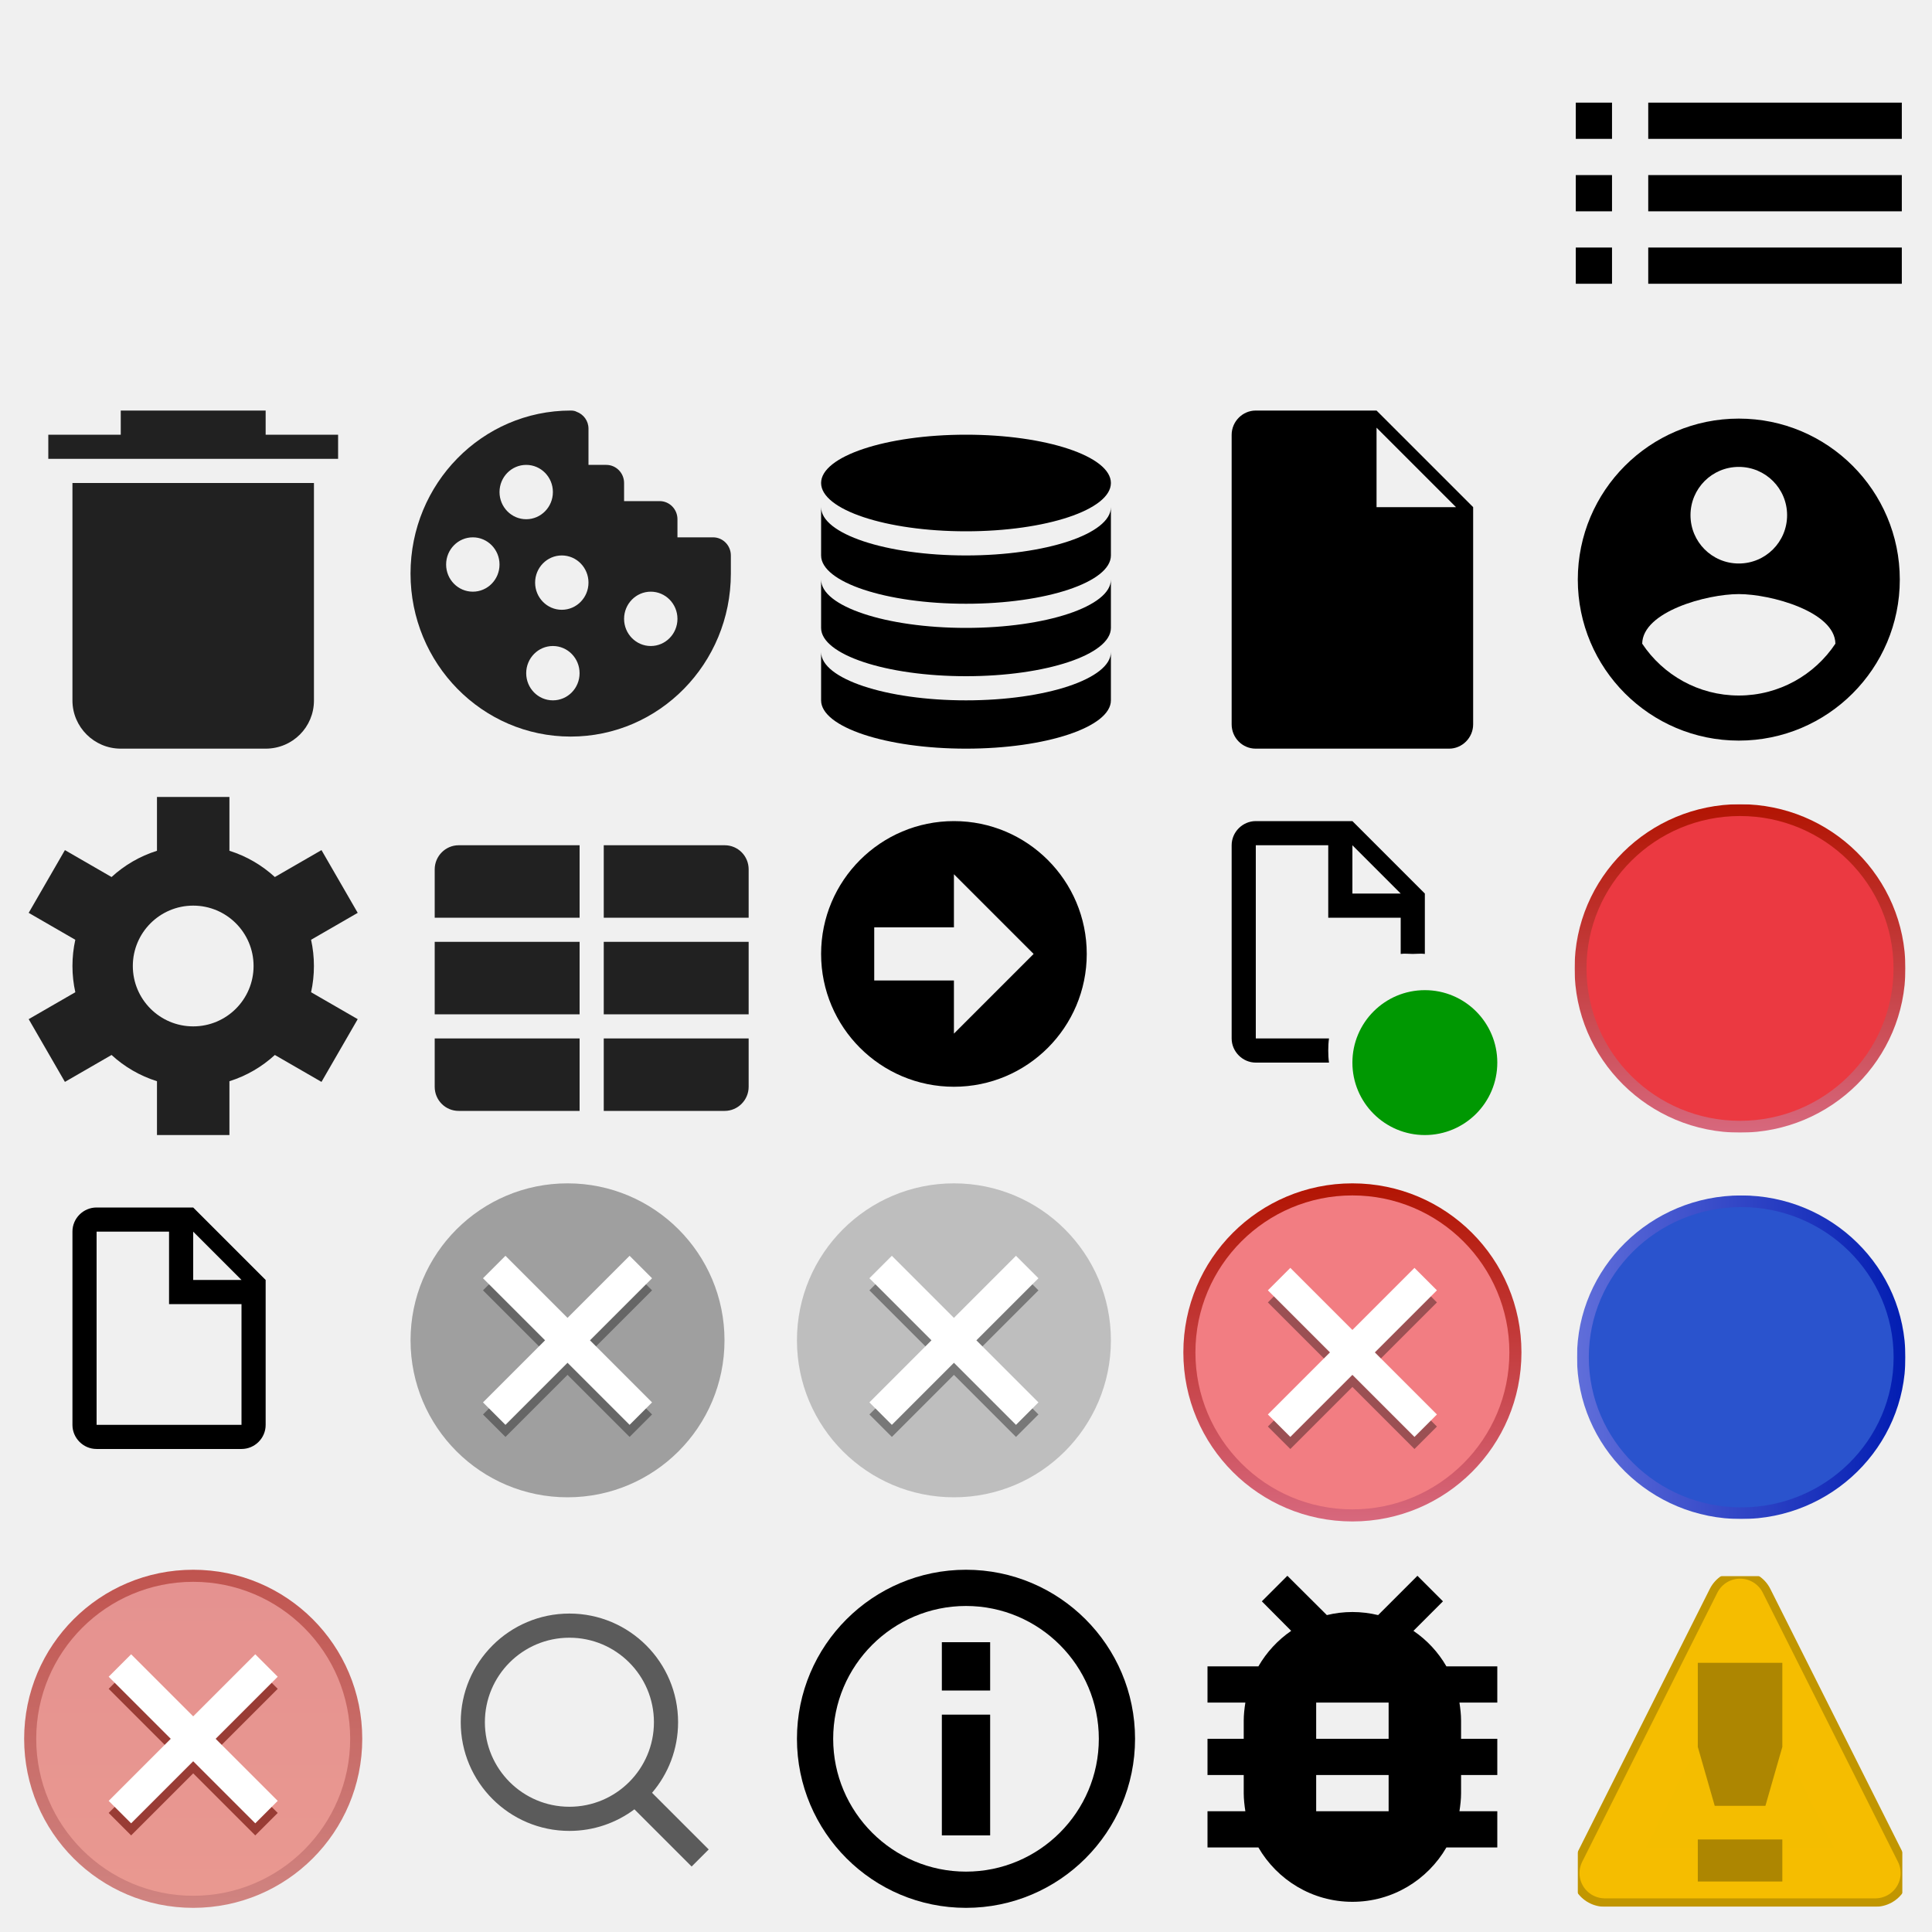
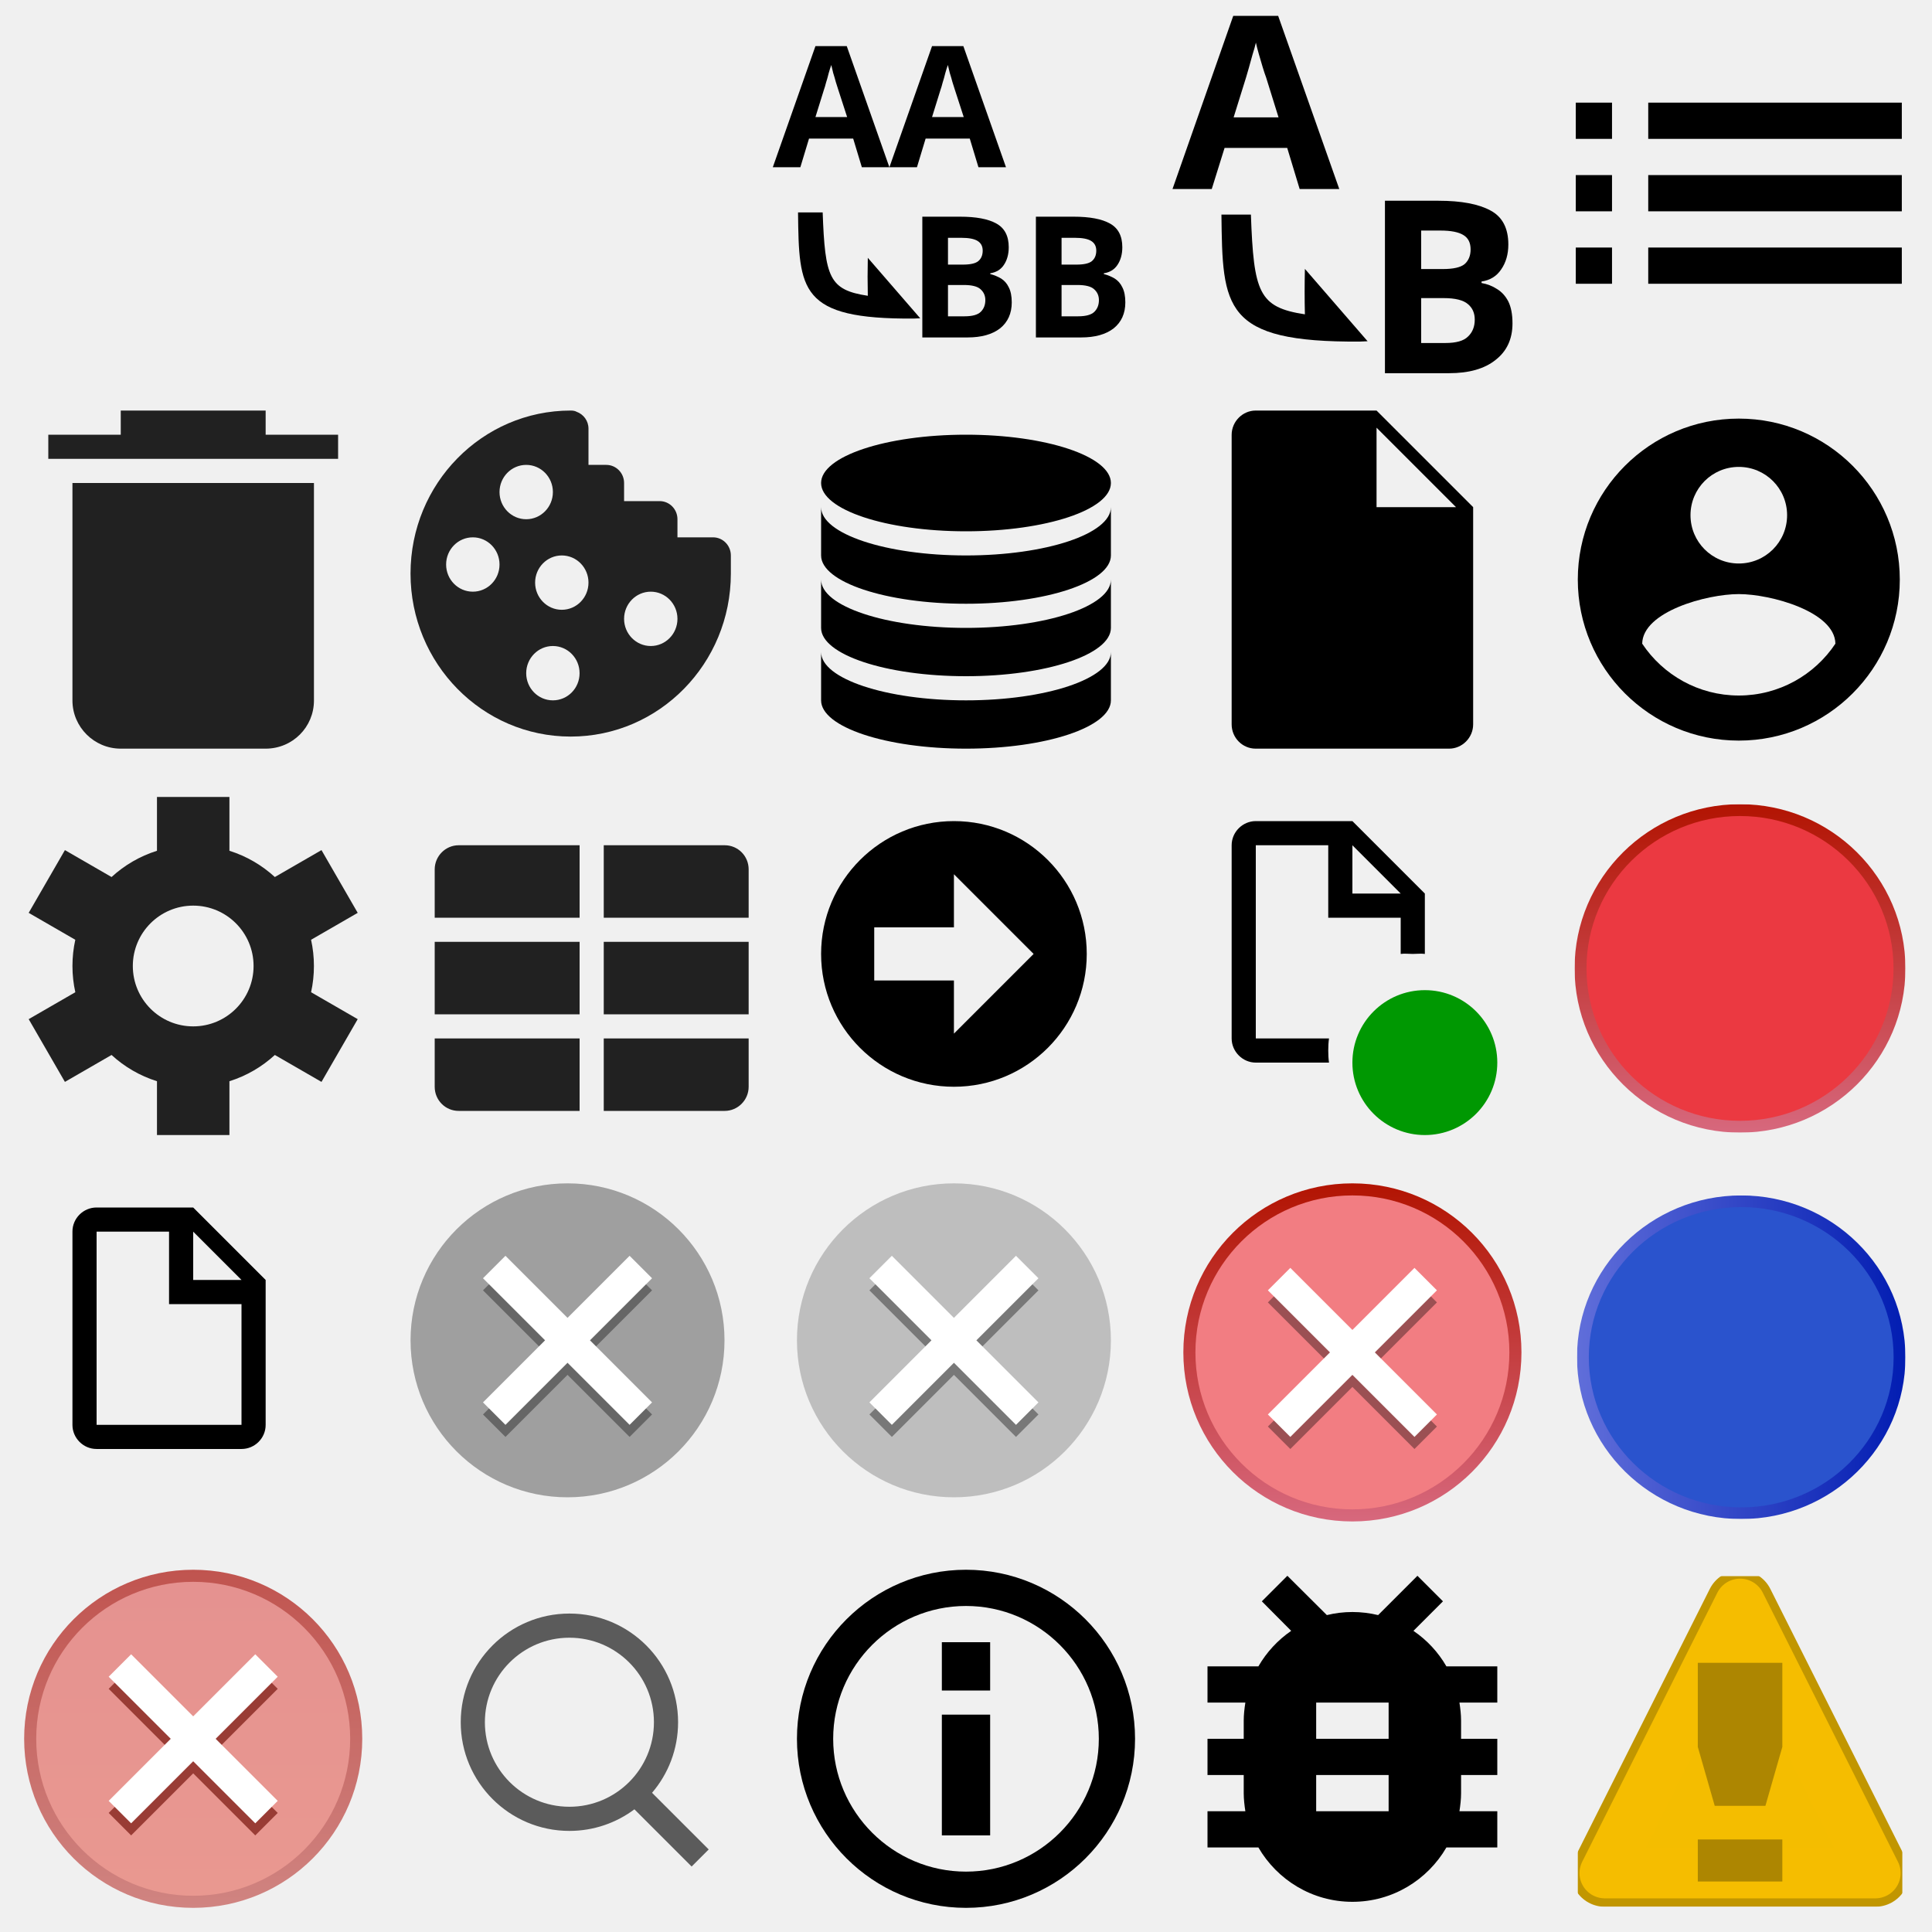
<svg xmlns="http://www.w3.org/2000/svg" xmlns:xlink="http://www.w3.org/1999/xlink" width="80" height="80" id="svg4775" version="1.1">
  <defs id="defs4915">
    <linearGradient id="sprite6_b-6">
      <stop id="stop4236-2" offset="0" stop-color="#d7687d" />
      <stop id="stop4238-6" offset="1" stop-color="#b21402" />
    </linearGradient>
    <linearGradient xlink:href="#sprite6_b-6" gradientUnits="userSpaceOnUse" gradientTransform="matrix(0,-0.41667,-0.41667,0,25,10)" x2="24" id="sprite6_a-0" />
    <linearGradient id="sprite9_d-9">
      <stop id="stop4292-1" offset="0" stop-color="#606eda" />
      <stop id="stop4294-2" offset="1" stop-color="#021db2" />
    </linearGradient>
    <linearGradient xlink:href="#sprite9_d-9" gradientUnits="userSpaceOnUse" gradientTransform="matrix(0.71429,0,0,0.71429,-0.714,-69.286)" y2="104" y1="104" x2="127" x1="113" id="sprite9_a-2" />
    <linearGradient xlink:href="#sprite6_b-6" id="linearGradient5055" gradientUnits="userSpaceOnUse" gradientTransform="matrix(0,-0.41667,-0.41667,0,25,10)" x2="24" />
    <linearGradient xlink:href="#sprite9_d-9" id="linearGradient5057" gradientUnits="userSpaceOnUse" gradientTransform="matrix(0.71429,0,0,0.71429,-0.714,-69.286)" x1="113" y1="104" x2="127" y2="104" />
  </defs>
  <g id="g4777" transform="translate(0,16)">
    <path d="m 3,4 h 10 v 9.008 C 13,14.108 12.113,15 11,15 H 5 C 3.895,15 3,14.1 3,13.008 V 4 z M 2,2 H 14 V 3 H 2 V 2 z M 5,1 h 6 V 2 H 5 V 1 z" id="path4781" style="fill:#212121" />
  </g>
  <g transform="translate(16,16)" id="g4783">
    <path d="M 13.526,6.25 H 12.052 V 5.5 c 0,-0.414 -0.33,-0.75 -0.737,-0.75 H 9.842 V 4 c 0,-0.414 -0.33,-0.75 -0.737,-0.75 H 8.368 V 1.75 C 8.368,1.423 8.16,1.153 7.874,1.05 7.82,1.021 7.749,1 7.631,1 c -3.663,0 -6.632,3.022 -6.632,6.75 0,3.728 2.969,6.75 6.632,6.75 3.663,0 6.632,-3.022 6.632,-6.75 V 7 c 0,-0.414 -0.33,-0.75 -0.737,-0.75 z M 3.579,8.5 C 2.968,8.5 2.473,7.997 2.473,7.375 2.473,6.753 2.968,6.25 3.579,6.25 4.189,6.25 4.684,6.753 4.684,7.375 4.684,7.997 4.189,8.5 3.579,8.5 z M 4.684,4.375 c 0,-0.622 0.495,-1.125 1.105,-1.125 0.611,0 1.105,0.503 1.105,1.125 C 6.894,4.996 6.4,5.5 5.789,5.5 5.179,5.5 4.684,4.996 4.684,4.375 z M 6.894,13 c -0.611,0 -1.105,-0.503 -1.105,-1.125 0,-0.621 0.495,-1.125 1.105,-1.125 0.611,0 1.105,0.504 1.105,1.125 C 8,12.497 7.505,13 6.894,13 z M 7.263,9.25 C 6.653,9.25 6.158,8.746 6.158,8.125 6.158,7.504 6.653,7 7.263,7 c 0.61,0 1.105,0.504 1.105,1.125 0,0.621 -0.495,1.125 -1.105,1.125 z m 3.684,1.5 c -0.61,0 -1.105,-0.504 -1.105,-1.125 0,-0.621 0.495,-1.125 1.105,-1.125 0.61,0 1.105,0.504 1.105,1.125 0,0.621 -0.495,1.125 -1.105,1.125 z" id="path4787" style="fill:#212121" />
  </g>
  <g transform="translate(32,16)" id="g4789">
    <path d="M 8,6 C 11.314,6 14,5.105 14,4 14,2.895 11.314,2 8,2 4.686,2 2,2.895 2,4 2,5.105 4.686,6 8,6 z m -6,7 c 0,1.105 2.686,2 6,2 3.314,0 6,-0.895 6,-2 v -2 c 0,1.105 -2.686,2 -6,2 -3.314,0 -6,-0.895 -6,-2 v 2 z m 0,-3 c 0,1.105 2.686,2 6,2 3.314,0 6,-0.895 6,-2 V 8 C 14,9.105 11.314,10 8,10 4.686,10 2,9.105 2,8 v 2 z M 2,7 c 0,1.105 2.686,2 6,2 3.314,0 6,-0.895 6,-2 V 5 C 14,6.105 11.314,7 8,7 4.686,7 2,6.105 2,5 v 2 z" id="path4793" />
  </g>
  <g transform="translate(48,16)" id="g4795">
    <g id="g4799">
      <g id="g4801" style="fill:none">
        <path d="M 0,0 H 16 V 16 H 0 z" id="path4803" />
        <path transform="translate(3,1)" d="M 6,0 H 0.995 C 0.456,0 0,0.451 0,1.007 v 11.986 c 0,0.557 0.446,1.007 0.995,1.007 H 9.005 C 9.544,14 10,13.549 10,12.993 V 4 l -4,-4 z M 9.29,4 H 6 V 0.71 L 9.29,4 z" id="path4805" style="fill:#000000" />
      </g>
    </g>
  </g>
  <g transform="translate(0,32)" id="g4807">
    <path d="M 6.5,3.229 V 1 h 3 v 2.229 c 0.708,0.222 1.347,0.598 1.881,1.087 l 1.931,-1.115 1.5,2.598 -1.931,1.115 c 0.077,0.35 0.118,0.713 0.118,1.086 0,0.373 -0.041,0.737 -0.118,1.086 l 1.931,1.115 -1.5,2.598 -1.931,-1.115 C 10.847,12.174 10.208,12.549 9.5,12.771 v 2.229 h -3 V 12.771 C 5.792,12.549 5.152,12.174 4.619,11.684 l -1.931,1.115 -1.5,-2.598 1.931,-1.115 C 3.041,8.737 3,8.373 3,8 3,7.627 3.041,7.263 3.118,6.914 L 1.188,5.799 2.688,3.201 4.619,4.316 C 5.153,3.826 5.792,3.451 6.5,3.229 z M 8,10.5 C 9.381,10.5 10.5,9.381 10.5,8 10.5,6.619 9.381,5.5 8,5.5 6.619,5.5 5.5,6.619 5.5,8 c 0,1.381 1.119,2.5 2.5,2.5 z" id="path4811" style="fill:#212121" />
  </g>
  <g transform="translate(16,32)" id="g4813">
    <path d="M 2,3.999 C 2,3.447 2.451,3 2.991,3 h 5.009 v 3 h -6 v -2.001 z M 2,11 h 6 v 3 H 2.991 C 2.444,14 2,13.557 2,13.001 v -2.001 z M 2,7 h 6 v 3 H 2 V 7 z M 9,3 h 5.009 c 0.547,0 0.991,0.443 0.991,0.999 v 2.001 h -6 v -3 z m 0,8 h 6 v 2.001 c 0,0.552 -0.451,0.999 -0.991,0.999 h -5.009 v -3 z M 9,7 h 6 v 3 H 9 V 7 z" id="path4817" style="fill:#212121" />
  </g>
  <g transform="translate(34,34)" id="g4819">
    <path transform="matrix(1.1,0,0,1.1,-3.3,-3.3)" d="m 8,13 c 2.761,0 5,-2.239 5,-5 C 13,5.239 10.761,3 8,3 5.239,3 3,5.239 3,8 c 0,2.761 2.239,5 5,5 z M 8,11 V 9 H 5 V 7 H 8 V 5 l 3,3 -3,3 z" id="path4823" />
  </g>
  <g transform="translate(50,33)" id="g4825">
    <g transform="translate(-76,-24)" id="g4829">
      <circle transform="matrix(1.2,0,0,1.2,72.4,21.2)" cx="10.5" cy="11.5" r="2.5" id="circle4831" d="M 13,11.5 C 13,12.881 11.881,14 10.5,14 9.119,14 8,12.881 8,11.5 8,10.119 9.119,9 10.5,9 11.881,9 13,10.119 13,11.5 z" style="fill:#009802" />
      <path d="m 78,25 c -0.544,0 -1,0.45 -1,1 v 8 c 0,0.54 0.449,1 1,1 h 3.031 c -0.023,-0.163 -0.031,-0.33 -0.031,-0.5 0,-0.17 0.008,-0.337 0.031,-0.5 H 78 v -8 h 3 v 3 h 3 v 1.5 c 0.163,-0.023 0.33,0 0.5,0 0.17,0 0.337,-0.023 0.5,0 V 28 l -3,-3 z m 4,1 2,2 h -2 z" id="path4833" />
    </g>
  </g>
  <g transform="translate(2,49)" id="g4835">
    <path transform="translate(-65.625,-24.5)" d="m 71.625,25.5 h -4.003 c -0.544,0 -0.997,0.446 -0.997,0.995 v 8.009 c 0,0.54 0.446,0.995 0.997,0.995 h 6.006 c 0.544,0 0.997,-0.446 0.997,-0.995 V 28.5 l -3,-3 z m 0,1 2,2 h -2 v -2 z m -4,0 h 3 v 3 h 3 v 5 h -6 v -8 z" id="path4839" />
  </g>
  <g transform="translate(17,49)" id="g4841">
    <path transform="translate(-160,-96)" d="m 160,102.5 c 0,3.59 2.91,6.5 6.5,6.5 3.59,0 6.5,-2.91 6.5,-6.5 0,-3.59 -2.91,-6.5 -6.5,-6.5 -3.59,0 -6.5,2.91 -6.5,6.5" id="path4845" style="fill:#9f9f9f" />
    <path transform="translate(-160,-96)" d="m 170,100.43 -0.93,-0.93 -2.57,2.57 -2.57,-2.57 -0.93,0.93 2.57,2.57 -2.57,2.57 0.93,0.93 2.57,-2.57 2.57,2.57 0.93,-0.93 -2.57,-2.57 2.57,-2.57 z" id="path4847" style="fill-opacity:0.36" />
    <path transform="translate(-160,-96)" d="M 170,99.93 169.07,99 166.5,101.57 163.93,99 163,99.93 l 2.57,2.57 -2.57,2.57 0.93,0.93 2.57,-2.57 2.57,2.57 0.93,-0.93 -2.57,-2.57 2.57,-2.57 z" id="path4849" style="fill:#ffffff" />
  </g>
  <g transform="translate(33,49)" id="g4851">
    <path transform="translate(-143,-96)" d="m 143,102.5 c 0,3.59 2.91,6.5 6.5,6.5 3.59,0 6.5,-2.91 6.5,-6.5 0,-3.59 -2.91,-6.5 -6.5,-6.5 -3.59,0 -6.5,2.91 -6.5,6.5" id="path4855" style="fill:#bebebe" />
    <path transform="translate(-143,-96)" d="m 153,100.43 -0.93,-0.93 -2.57,2.57 -2.57,-2.57 -0.93,0.93 2.57,2.57 -2.57,2.57 0.93,0.93 2.57,-2.57 2.57,2.57 0.93,-0.93 -2.57,-2.57 2.57,-2.57 z" id="path4857" style="fill-opacity:0.37" />
    <path transform="translate(-143,-96)" d="M 153,99.93 152.07,99 149.5,101.57 146.93,99 146,99.93 l 2.57,2.57 -2.57,2.57 0.93,0.93 2.57,-2.57 2.57,2.57 0.93,-0.93 -2.57,-2.57 2.57,-2.57 z" id="path4859" style="fill:#ffffff" />
  </g>
  <g transform="translate(49,49)" id="g4861">
    <path transform="translate(-111,-96)" d="m 118,96 c -3.87,0 -7,3.13 -7,7 0,3.87 3.13,7 7,7 3.87,0 7,-3.13 7,-7 0,-3.87 -3.13,-7 -7,-7" id="path4865" style="fill:url(#sprite12_a)" />
    <path transform="translate(-111,-96)" d="m 111.5,103 c 0,3.59 2.91,6.5 6.5,6.5 3.59,0 6.5,-2.91 6.5,-6.5 0,-3.59 -2.91,-6.5 -6.5,-6.5 -3.59,0 -6.5,2.91 -6.5,6.5" id="path4867" style="fill:#f27d82" />
    <path transform="translate(-111,-96)" d="m 121.5,100.93 -0.93,-0.93 -2.57,2.57 -2.57,-2.57 -0.93,0.93 2.57,2.57 -2.57,2.57 0.93,0.93 2.57,-2.57 2.57,2.57 0.93,-0.93 -2.57,-2.57 2.57,-2.57 z" id="path4869" style="fill-opacity:0.36" />
    <path transform="translate(-111,-96)" d="m 121.5,100.43 -0.93,-0.93 -2.57,2.57 -2.57,-2.57 -0.93,0.93 2.57,2.57 -2.57,2.57 0.93,0.93 2.57,-2.57 2.57,2.57 0.93,-0.93 -2.57,-2.57 2.57,-2.57 z" id="path4871" style="fill:#ffffff" />
    <defs id="defs4873">
      <linearGradient id="sprite12_r">
        <stop stop-color="#d7687d" offset="0" id="stop4876" />
        <stop stop-color="#b21402" offset="1" id="stop4878" />
      </linearGradient>
      <linearGradient id="sprite12_a" x2="24" gradientTransform="matrix(0,-0.58333,-0.58333,0,118,110)" gradientUnits="userSpaceOnUse" xlink:href="#sprite12_r" />
    </defs>
  </g>
  <g transform="translate(1,65)" id="g4881">
    <path transform="translate(-96,-96)" d="m 103,110 c 3.87,0 7,-3.13 7,-7 0,-3.87 -3.13,-7 -7,-7 -3.87,0 -7,3.13 -7,7 0,3.87 3.13,7 7,7" id="path4885" style="fill:url(#sprite13_a)" />
    <path transform="translate(-96,-96)" d="m 103,96.5 c -3.59,0 -6.5,2.91 -6.5,6.5 0,3.59 2.91,6.5 6.5,6.5 3.59,0 6.5,-2.91 6.5,-6.5 0,-3.59 -2.91,-6.5 -6.5,-6.5" id="path4887" style="fill:url(#sprite13_b)" />
    <path transform="translate(-96,-96)" d="m 106.5,100.93 -0.93,-0.93 -2.57,2.57 -2.57,-2.57 -0.93,0.93 2.57,2.57 -2.57,2.57 0.93,0.93 2.57,-2.57 2.57,2.57 0.93,-0.93 -2.57,-2.57 2.57,-2.57 z" id="path4889" style="fill:#993c35" />
    <path transform="translate(-96,-96)" d="m 106.5,100.43 -0.93,-0.93 -2.57,2.57 -2.57,-2.57 -0.93,0.93 2.57,2.57 -2.57,2.57 0.93,0.93 2.57,-2.57 2.57,2.57 0.93,-0.93 -2.57,-2.57 2.57,-2.57 z" id="path4891" style="fill:#ffffff" />
    <defs id="defs4893">
      <linearGradient id="sprite13_b" x1="96.5" x2="109.5" y1="103" y2="103" gradientTransform="matrix(0,1,-1,0,206,0)" gradientUnits="userSpaceOnUse" xlink:href="#sprite13_q" />
      <linearGradient id="sprite13_q">
        <stop stop-color="#e59290" offset="0" id="stop4897" />
        <stop stop-color="#e99890" offset="1" id="stop4899" />
      </linearGradient>
      <linearGradient id="sprite13_a" x1="113" x2="127" y1="104" y2="104" gradientTransform="matrix(0,1,-1,0,207,-17)" gradientUnits="userSpaceOnUse" xlink:href="#sprite13_r" />
      <linearGradient id="sprite13_r">
        <stop stop-color="#c0544f" offset="0" id="stop4903" />
        <stop stop-color="#d08481" offset="1" id="stop4905" />
      </linearGradient>
    </defs>
  </g>
  <g transform="translate(18,66)" id="g4907">
    <path transform="translate(-234,-30)" d="m 242.27,38.92 c -0.751,0.561 -1.683,0.894 -2.692,0.894 -2.485,0 -4.5,-2.015 -4.5,-4.5 0,-2.485 2.015,-4.5 4.5,-4.5 2.485,0 4.5,2.015 4.5,4.5 0,1.115 -0.406,2.136 -1.078,2.922 l 2.346,2.346 -0.707,0.707 z m -2.692,-0.106 c 1.933,0 3.5,-1.567 3.5,-3.5 0,-1.933 -1.567,-3.5 -3.5,-3.5 -1.933,0 -3.5,1.567 -3.5,3.5 0,1.933 1.567,3.5 3.5,3.5 z" id="path4911" style="fill:#5b5b5b" />
  </g>
  <text xml:space="preserve" style="font-size:10px;font-style:normal;font-weight:normal;line-height:125%;letter-spacing:0px;word-spacing:0px;fill:#b3b3b3;fill-opacity:1;stroke:none;font-family:Sans" x="-11.403" y="75.208" id="text4355">
    <tspan id="tspan4357" x="-11.403" y="75.208">1</tspan>
  </text>
  <text xml:space="preserve" style="font-size:10px;font-style:normal;font-weight:normal;line-height:125%;letter-spacing:0px;word-spacing:0px;fill:#b3b3b3;fill-opacity:1;stroke:none;font-family:Sans" x="-11.144" y="59.675" id="text4355-8">
    <tspan id="tspan4357-8" x="-11.144" y="59.675">2</tspan>
  </text>
  <text xml:space="preserve" style="font-size:10px;font-style:normal;font-weight:normal;line-height:125%;letter-spacing:0px;word-spacing:0px;fill:#b3b3b3;fill-opacity:1;stroke:none;font-family:Sans" x="-11.066" y="44.143" id="text4355-4">
    <tspan id="tspan4357-3" x="-11.066" y="44.143">3</tspan>
  </text>
  <text xml:space="preserve" style="font-size:10px;font-style:normal;font-weight:normal;line-height:125%;letter-spacing:0px;word-spacing:0px;fill:#b3b3b3;fill-opacity:1;stroke:none;font-family:Sans" x="-11.266" y="28.611" id="text4355-1">
    <tspan id="tspan4357-4" x="-11.266" y="28.611">4</tspan>
  </text>
  <text xml:space="preserve" style="font-size:10px;font-style:normal;font-weight:normal;line-height:125%;letter-spacing:0px;word-spacing:0px;fill:#b3b3b3;fill-opacity:1;stroke:none;font-family:Sans" x="5.935" y="92.082" id="text4355-9">
    <tspan id="tspan4357-2" x="5.935" y="92.082">a</tspan>
  </text>
  <text xml:space="preserve" style="font-size:10px;font-style:normal;font-weight:normal;line-height:125%;letter-spacing:0px;word-spacing:0px;fill:#b3b3b3;fill-opacity:1;stroke:none;font-family:Sans" x="21.659" y="92.082" id="text4355-0">
    <tspan id="tspan4357-6" x="21.659" y="92.082">b</tspan>
  </text>
  <text xml:space="preserve" style="font-size:10px;font-style:normal;font-weight:normal;line-height:125%;letter-spacing:0px;word-spacing:0px;fill:#b3b3b3;fill-opacity:1;stroke:none;font-family:Sans" x="37.384" y="92.082" id="text4355-89">
    <tspan id="tspan4357-26" x="37.384" y="92.082">c</tspan>
  </text>
  <text xml:space="preserve" style="font-size:10px;font-style:normal;font-weight:normal;line-height:125%;letter-spacing:0px;word-spacing:0px;fill:#b3b3b3;fill-opacity:1;stroke:none;font-family:Sans" x="53.108" y="92.082" id="text4355-6">
    <tspan id="tspan4357-49" x="53.108" y="92.082">d</tspan>
  </text>
  <g style="fill:none;stroke:none" id="g6346" transform="translate(32,64)">
    <polygon points="0,0 16,0 16,16 0,16 " id="polygon6348" />
    <path style="fill:#000000" id="path6350" d="M 8,1 C 4.136,1 1,4.136 1,8 c 0,3.864 3.136,7 7,7 3.864,0 7,-3.136 7,-7 C 15,4.136 11.864,1 8,1 L 8,1 z M 2.5,8 C 2.5,4.968 4.968,2.5 8,2.5 c 3.032,0 5.5,2.468 5.5,5.5 0,3.032 -2.468,5.5 -5.5,5.5 C 4.968,13.5 2.5,11.032 2.5,8 z M 9,12 9,7 7,7 7,12 9,12 z M 7,6 9,6 9,4 7,4 7,6 7,6 z" />
  </g>
  <g id="g4443-7" transform="matrix(1.399736,0,0,1.39343,65.05384,65.02056)" mask="url(#path4453-6-mask)">
    <path transform="translate(-60,0)" d="m 61,9 4,-8 4,8 z" id="path4447-5" style="stroke:#c19600;stroke-width:2;stroke-linejoin:round" />
    <path transform="translate(-60,0)" d="m 61,9 4,-8 4,8 z" id="path4449-3" style="fill:#f4bd00;stroke:#f5bd00;stroke-width:1.5;stroke-linejoin:round" />
    <path transform="translate(-60,0)" d="m 63.75,2.75 h 2.5 v 2.5 L 65.75,7 h -1.5 l -0.5,-1.75 v -2.5 m 0,5.25 h 2.5 v 1.25 h -2.5" id="path4451-5" style="fill:#ad8601" />
    <mask id="path4453-6-mask">
      <path transform="translate(-60,0)" d="m 64,3 h 2 V 5.25 L 65.5,7 h -1 L 64,5.25 V 3 m 0,5 h 2 v 1 h -2" id="path4453-6" style="fill:#000000" />
      <rect width="10" height="10" style="fill:#ffffff" id="rect8990" x="0" y="0" />
    </mask>
  </g>
  <g id="g4279-7" transform="matrix(1.36,0,0,1.34,65.3,49.5)" mask="url(#path4287-3-mask)">
    <path transform="translate(-80,0)" d="m 85,-4.7795e-7 c -2.76,0 -5,2.24 -5,5 0,2.76 2.24,5 5,5 2.76,0 5,-2.24 5,-5 C 90,2.24 87.76,-4.7795e-7 85,-4.7795e-7" id="path4283-0" style="fill:url(#linearGradient5057)" />
    <path transform="translate(-80,0)" d="m 80.36,5 c 0,2.56 2.08,4.64 4.64,4.64 2.56,0 4.64,-2.08 4.64,-4.64 0,-2.56 -2.08,-4.64 -4.64,-4.64 -2.56,0 -4.64,2.08 -4.64,4.64" id="path4285-9" style="fill:#2a53cd" />
    <mask id="path4287-3-mask">
      <path transform="translate(-80,0)" d="m 83.93,2.14 c -0.03,-0.53 0.55,-0.97 1.06,-0.83 0.5,0.12 0.79,0.73 0.56,1.18 -0.2,0.44 -0.79,0.61 -1.2,0.36 C 84.09,2.71 83.93,2.43 83.93,2.14 z m 1.7,5.46 H 86.3 V 8.13 H 83.41 V 7.6 h 0.66 V 3.99 H 83.41 V 3.46 h 2.22 V 7.6 z" id="path4287-3" style="fill:#000000" />
      <rect width="10" height="10" style="fill:#ffffff" id="rect8997" x="0" y="0" />
    </mask>
    <defs id="defs4289-6">
      <linearGradient id="linearGradient3198">
        <stop stop-color="#606eda" offset="0" id="stop3200" />
        <stop stop-color="#021db2" offset="1" id="stop3202" />
      </linearGradient>
      <linearGradient id="linearGradient3204" x1="113" x2="127" y1="104" y2="104" gradientTransform="matrix(0.71429,0,0,0.71429,-0.714,-69.286)" gradientUnits="userSpaceOnUse" xlink:href="#sprite9_d-9" />
    </defs>
  </g>
  <g id="g4221-1" transform="matrix(1.37,0,0,1.36,65.2,33.3)" mask="url(#path4229-9-path4231-2-mask)">
    <path transform="translate(-20,0)" d="m 25,-4.7795e-7 c -2.76,0 -5,2.24 -5,5 0,2.76 2.24,5 5,5 2.76,0 5,-2.24 5,-5 C 30,2.24 27.76,-4.7795e-7 25,-4.7795e-7" id="path4225-8" style="fill:url(#linearGradient5055)" />
    <path transform="translate(-20,0)" d="m 20.36,5 c 0,2.56 2.08,4.64 4.64,4.64 2.56,0 4.64,-2.08 4.64,-4.64 0,-2.56 -2.08,-4.64 -4.64,-4.64 -2.56,0 -4.64,2.08 -4.64,4.64" id="path4227-7" style="fill:#eb3941" />
    <mask id="path4229-9-path4231-2-mask">
      <path transform="translate(-20,0)" d="m 23,3 4,4" id="path4229-9" style="stroke:#000000" />
      <path transform="translate(-20,0)" d="M 27,3 23,7" id="path4231-2" style="stroke:#000000" />
      <rect width="10" height="10" style="fill:#ffffff" id="rect9010" x="0" y="0" />
    </mask>
    <defs id="defs4233-0">
      <linearGradient id="linearGradient3257">
        <stop stop-color="#d7687d" offset="0" id="stop3259" />
        <stop stop-color="#b21402" offset="1" id="stop3261" />
      </linearGradient>
      <linearGradient id="linearGradient3263" x2="24" gradientTransform="matrix(0,-0.41667,-0.41667,0,25,10)" gradientUnits="userSpaceOnUse" xlink:href="#sprite6_b-6" />
    </defs>
  </g>
  <g style="fill:#000000" id="g9271" transform="matrix(0.6666667,0,0,0.6666667,64,16)">
    <path id="path9261" d="M 12,2 C 6.48,2 2,6.48 2,12 2,17.52 6.48,22 12,22 17.52,22 22,17.52 22,12 22,6.48 17.52,2 12,2 z m 0,3 c 1.66,0 3,1.34 3,3 0,1.66 -1.34,3 -3,3 C 10.34,11 9,9.66 9,8 9,6.34 10.34,5 12,5 z m 0,14.2 c -2.5,0 -4.71,-1.28 -6,-3.22 0.03,-1.99 4,-3.08 6,-3.08 1.99,0 5.97,1.09 6,3.08 -1.29,1.94 -3.5,3.22 -6,3.22 z" />
    <path id="path9263" d="M 0,0 H 24 V 24 H 0 z" style="fill:none" />
  </g>
  <text xml:space="preserve" style="font-size:10px;font-style:normal;font-variant:normal;font-weight:normal;font-stretch:normal;text-align:start;line-height:125%;letter-spacing:0px;word-spacing:0px;writing-mode:lr-tb;text-anchor:start;fill:#000000;fill-opacity:0.373;stroke:none;font-family:Sans;-inkscape-font-specification:Sans" x="-10.738" y="12.118" id="text5090">
    <tspan id="tspan5092" x="-10.738" y="12.118">5</tspan>
  </text>
  <text xml:space="preserve" style="font-size:10px;font-style:normal;font-variant:normal;font-weight:normal;font-stretch:normal;text-align:start;line-height:125%;letter-spacing:0px;word-spacing:0px;writing-mode:lr-tb;text-anchor:start;fill:#000000;fill-opacity:0.351;stroke:none;font-family:Sans;-inkscape-font-specification:Sans" x="68.649" y="91.697" id="text5862">
    <tspan id="tspan5864" x="68.649" y="91.697">e</tspan>
  </text>
  <g style="fill:#000000" id="g5994" transform="matrix(0.75,0,0,0.75,63,-1)">
    <path id="path5984" d="M 3,13 H 5 V 11 H 3 v 2 z m 0,4 H 5 V 15 H 3 v 2 z M 3,9 H 5 V 7 H 3 v 2 z m 4,4 H 21 V 11 H 7 v 2 z m 0,4 H 21 V 15 H 7 v 2 z M 7,7 V 9 H 21 V 7 H 7 z" />
    <path id="path5986" d="M 0,0 H 24 V 24 H 0 z" style="fill:none" />
  </g>
  <g style="fill:#000000" id="g6079" transform="matrix(0.75,0,0,0.75,47,63)">
    <path id="path6069" d="M 0,0 H 24 V 24 H 0 z" style="fill:none" />
    <path id="path6071" d="M 20,8 H 17.19 C 16.74,7.22 16.12,6.55 15.37,6.04 L 17,4.41 15.59,3 13.42,5.17 C 12.96,5.06 12.49,5 12,5 11.51,5 11.04,5.06 10.59,5.17 L 8.41,3 7,4.41 8.62,6.04 C 7.88,6.55 7.26,7.22 6.81,8 H 4 v 2 H 6.09 C 6.04,10.33 6,10.66 6,11 v 1 H 4 v 2 h 2 v 1 c 0,0.34 0.04,0.67 0.09,1 H 4 v 2 h 2.81 c 1.04,1.79 2.97,3 5.19,3 2.22,0 4.15,-1.21 5.19,-3 H 20 V 16 H 17.91 C 17.96,15.67 18,15.34 18,15 v -1 h 2 v -2 h -2 v -1 c 0,-0.34 -0.04,-0.67 -0.09,-1 H 20 V 8 z m -6,8 h -4 v -2 h 4 v 2 z m 0,-4 h -4 v -2 h 4 v 2 z" />
  </g>
+   <text xml:space="preserve" style="font-size:10px;font-style:normal;font-weight:normal;line-height:125%;letter-spacing:0px;word-spacing:0px;fill:#000000;fill-opacity:1;stroke:none;font-family:Sans" x="48.549" y="7.829" id="text3111">
+     <tspan id="tspan3113" x="48.549" y="7.829" style="font-size:10px;font-weight:bold">A</tspan>
+   </text>
+   <text xml:space="preserve" style="font-size:10px;font-style:normal;font-weight:normal;line-height:125%;letter-spacing:0px;word-spacing:0px;fill:#000000;fill-opacity:1;stroke:none;font-family:Sans" x="56.442" y="15.452" id="text3115">
+     <tspan id="tspan3117" x="56.442" y="15.452" style="font-size:10px;font-weight:bold">B</tspan>
+   </text>
+   <path d="M 54.034,13.016 C 52.119,12.724 51.915,12.116 51.797,8.886 l -1.22,0 c 0.047,3.856 0.061,5.297 5.735,5.258 l 0.317,-0.014 -2.596,-2.996 c -0.014,0.612 -0.015,1.271 2.31e-4,1.882 z" id="path448" />
+   <text xml:space="preserve" style="font-size:10px;font-style:normal;font-weight:normal;line-height:125%;letter-spacing:0px;word-spacing:0px;fill:#000000;fill-opacity:1;stroke:none;font-family:Sans" x="32" y="6.924" id="text3111-3">
+     <tspan id="tspan3113-6" x="32" y="6.924" style="font-size:7px;font-weight:bold">AA</tspan>
+   </text>
+   <text xml:space="preserve" style="font-size:10px;font-style:normal;font-weight:normal;line-height:125%;letter-spacing:0px;word-spacing:0px;fill:#000000;fill-opacity:1;stroke:none;font-family:Sans" x="37.568" y="13.972" id="text3115-7">
+     <tspan id="tspan3117-5" x="37.568" y="13.972" style="font-size:7px;font-weight:bold">BB</tspan>
+   </text>
+   <path d="M 35.935,12.248 C 34.335,12.004 34.163,11.496 34.065,8.796 l -1.02,0 c 0.039,3.223 0.051,4.428 4.794,4.395 l 0.265,-0.012 -2.17,-2.504 c -0.012,0.511 -0.012,1.062 1.93e-4,1.573 z" id="path448-3" />
</svg>
